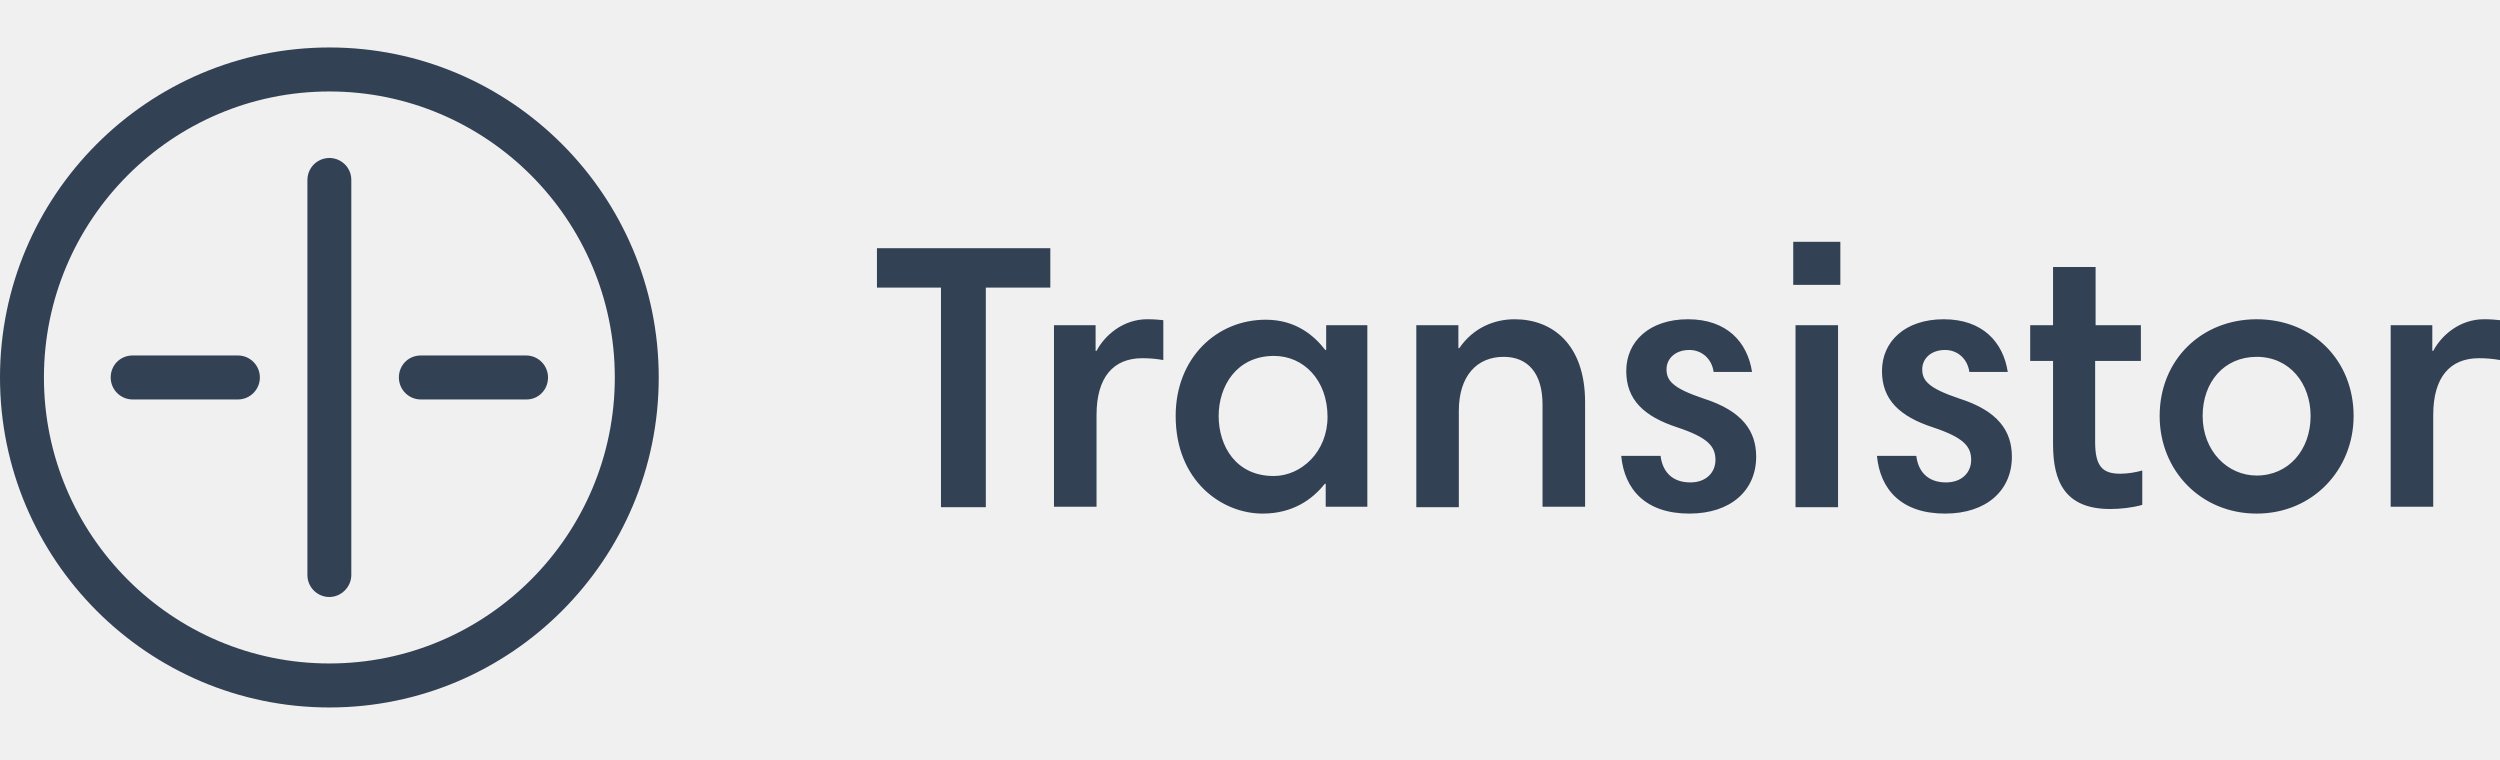
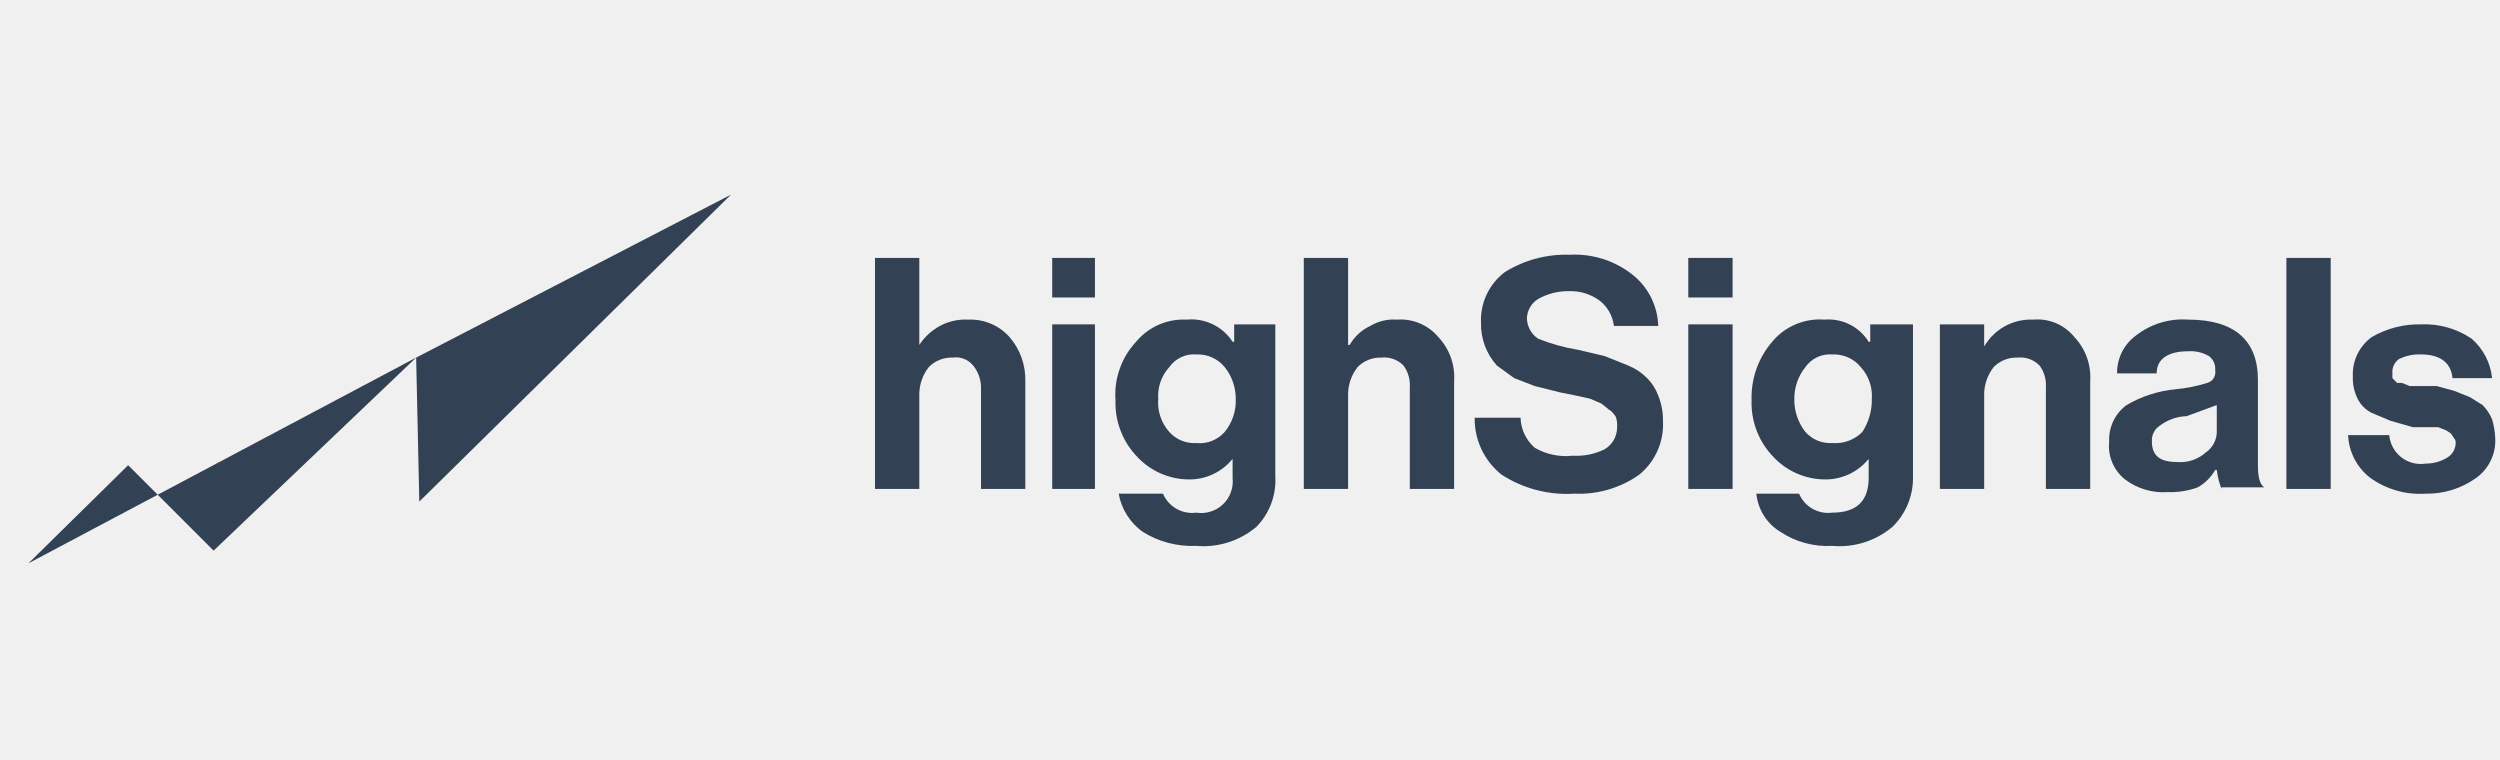
- <svg xmlns="http://www.w3.org/2000/svg" width="158" height="48" fill="none">
-   <g clip-path="url(#a)" fill="#334155">
-     <path d="M55.423 18.178v-2.491H66.38v2.491h-4.076v13.875H59.47V18.178h-4.047Zm18.098 4.577a7.526 7.526 0 0 0-1.33-.116c-1.82 0-2.89 1.188-2.89 3.592v5.793h-2.69v-11.47h2.631v1.622h.058c.52-.985 1.677-2 3.21-2 .433 0 .722.03 1.011.059v2.52Zm12.866 9.269h-2.602v-1.448h-.058c-.78.985-2.024 1.883-3.932 1.883-2.573 0-5.493-2.057-5.493-6.17 0-3.65 2.573-6.083 5.695-6.083 1.908 0 3.065 1.013 3.76 1.911h.057v-1.564h2.602v11.471h-.03.001Zm-5.898-1.94c1.763 0 3.411-1.536 3.411-3.738 0-2.317-1.503-3.852-3.382-3.852-2.37 0-3.499 1.912-3.499 3.795 0 1.911 1.1 3.794 3.47 3.794v.001Zm9.021-9.531h2.66v1.449h.057c.896-1.304 2.226-1.825 3.498-1.825 2.371 0 4.453 1.564 4.453 5.243v6.604h-2.69v-6.46c0-1.97-.924-3.012-2.457-3.012-1.677 0-2.833 1.188-2.833 3.418v6.083H89.51v-11.5h.001Zm18.792 2.955c-.116-.84-.752-1.39-1.533-1.39-.925 0-1.445.579-1.445 1.216 0 .695.347 1.188 2.341 1.854 2.458.782 3.325 2.057 3.325 3.679 0 2.114-1.59 3.592-4.221 3.592-2.746 0-4.105-1.507-4.308-3.65h2.487c.115.956.694 1.68 1.879 1.68 1.012 0 1.59-.637 1.59-1.42 0-.868-.491-1.419-2.399-2.056-2.14-.695-3.239-1.767-3.239-3.563 0-1.883 1.475-3.273 3.903-3.273 2.458 0 3.759 1.448 4.048 3.33h-2.428v.001Zm5.03-8.227h2.978v2.723h-2.978v-2.723Zm.145 5.272h2.688v11.5h-2.688v-11.5Zm10.986 2.955c-.116-.84-.752-1.39-1.533-1.39-.925 0-1.445.579-1.445 1.216 0 .695.347 1.188 2.342 1.854 2.457.782 3.324 2.057 3.324 3.679 0 2.114-1.59 3.592-4.221 3.592-2.746 0-4.105-1.507-4.307-3.65h2.486c.116.956.694 1.68 1.879 1.68 1.012 0 1.59-.637 1.59-1.42 0-.868-.491-1.419-2.399-2.056-2.14-.695-3.238-1.767-3.238-3.563 0-1.883 1.474-3.273 3.903-3.273 2.457 0 3.758 1.448 4.047 3.33h-2.428v.001Zm3.845-2.955h1.445v-3.678h2.689v3.678h2.862v2.26h-2.891v5.127c0 1.564.492 1.999 1.59 1.999.463 0 .983-.087 1.388-.203v2.172c-.607.174-1.359.261-2.024.261-2.862 0-3.614-1.738-3.614-4.084v-5.272h-1.445v-2.26Zm14.311-.376c3.585 0 6.129 2.636 6.129 6.112 0 3.389-2.573 6.17-6.129 6.17-3.498 0-6.129-2.694-6.129-6.17 0-3.563 2.66-6.112 6.129-6.112Zm0 9.877c2.024 0 3.411-1.622 3.411-3.765 0-2.028-1.301-3.737-3.411-3.737-2.053 0-3.412 1.593-3.412 3.737 0 2.201 1.562 3.765 3.412 3.765Zm14.052-7.415c-1.822 0-2.891 1.188-2.891 3.592v5.793h-2.689v-11.47h2.631v1.622h.058c.52-.985 1.676-2 3.209-2 .433 0 .722.03 1.012.059v2.52a7.525 7.525 0 0 0-1.33-.116ZM20.816 37.731a1.39 1.39 0 0 1-1.388-1.39V11.37a1.389 1.389 0 0 1 2.369-.982c.26.26.406.614.406.982v24.97c0 .753-.636 1.39-1.387 1.39v.001Zm-5.783-12.484h-6.65a1.39 1.39 0 0 1-1.387-1.39c0-.783.607-1.391 1.388-1.391h6.65a1.39 1.39 0 1 1 0 2.78v.001Zm18.243 0h-6.678a1.39 1.39 0 0 1-1.388-1.39c0-.783.607-1.391 1.388-1.391h6.65a1.39 1.39 0 0 1 1.387 1.39c0 .782-.607 1.39-1.359 1.39v.001Z" />
-     <path d="M20.816 44.712C9.338 44.712 0 35.356 0 23.856 0 12.356 9.338 3 20.816 3s20.816 9.356 20.816 20.856c0 11.5-9.338 20.856-20.816 20.856Zm0-38.931c-9.945 0-18.04 8.11-18.04 18.075s8.095 18.075 18.04 18.075c9.946 0 18.04-8.11 18.04-18.075S30.763 5.781 20.817 5.781h-.001Z" />
+ <svg xmlns="http://www.w3.org/2000/svg" viewBox="0 0 158 48">
+   <defs>
+     <style>
+       .a {
+         isolation: isolate;
+       }
+ 
+       .b {
+         fill: #334155;
+       }
+ 
+       .c {
+         fill: none;
+       }
+     </style>
+   </defs>
+   <g class="a">
+     <path class="b" d="M58.1,16.3v5.5h0a3.6,3.6,0,0,1,1.3-1.2,3.4,3.4,0,0,1,1.8-.4,3.3,3.3,0,0,1,2.6,1.1,4.1,4.1,0,0,1,1,2.8v6.8H62V24.5a2.2,2.2,0,0,0-.5-1.4,1.4,1.4,0,0,0-1.3-.5,2,2,0,0,0-1.5.6,2.8,2.8,0,0,0-.6,1.8v5.9H55.3V16.3Z" />
+     <path class="b" d="M66.5,18.8V16.3h2.7v2.5Zm0,12.1V20.5h2.7V30.9Z" />
+     <path class="b" d="M75.6,34.5a5.9,5.9,0,0,1-3.4-.9,3.8,3.8,0,0,1-1.5-2.4h2.8a2,2,0,0,0,2.1,1.2,2,2,0,0,0,2.3-2.2V29h0a3.5,3.5,0,0,1-2.8,1.3,4.5,4.5,0,0,1-3.2-1.4,4.9,4.9,0,0,1-1.4-3.6,4.9,4.9,0,0,1,1.3-3.7A3.9,3.9,0,0,1,75,20.2a3.1,3.1,0,0,1,2.9,1.4H78V20.5h2.6v9.6a4.2,4.2,0,0,1-1.2,3.2A5.2,5.2,0,0,1,75.6,34.5Zm0-6.5a2.1,2.1,0,0,0,1.8-.7,3.1,3.1,0,0,0,.7-2.1,3.2,3.2,0,0,0-.7-2,2.2,2.2,0,0,0-1.8-.8,1.9,1.9,0,0,0-1.7.8,2.7,2.7,0,0,0-.7,2,2.8,2.8,0,0,0,.7,2.1A2.1,2.1,0,0,0,75.6,28Z" />
+     <path class="b" d="M85.2,16.3v5.5h.1a2.9,2.9,0,0,1,1.3-1.2,2.9,2.9,0,0,1,1.7-.4,3.1,3.1,0,0,1,2.6,1.1,3.7,3.7,0,0,1,1,2.8v6.8H89.1V24.5a2.1,2.1,0,0,0-.4-1.4,1.7,1.7,0,0,0-1.4-.5,2,2,0,0,0-1.5.6,2.8,2.8,0,0,0-.6,1.8v5.9H82.4V16.3Z" />
+     <path class="b" d="M99.5,31.2A7.6,7.6,0,0,1,94.9,30a4.5,4.5,0,0,1-1.7-3.6h2.9a2.6,2.6,0,0,0,.9,1.9,3.9,3.9,0,0,0,2.4.5,4,4,0,0,0,2-.4,1.6,1.6,0,0,0,.8-1.4,1.5,1.5,0,0,0-.1-.7c-.1-.1-.2-.3-.4-.4l-.5-.4-.7-.3-.9-.2-1-.2L97,24.4l-1.3-.5-1.1-.8a3.9,3.9,0,0,1-1-2.7,3.8,3.8,0,0,1,1.5-3.2,7.3,7.3,0,0,1,4.1-1.1,5.9,5.9,0,0,1,3.9,1.2,4.3,4.3,0,0,1,1.7,3.3H102a2.4,2.4,0,0,0-.9-1.6,3.1,3.1,0,0,0-1.9-.6,3.9,3.9,0,0,0-2,.5,1.5,1.5,0,0,0-.7,1.2,1.6,1.6,0,0,0,.7,1.3,11.5,11.5,0,0,0,2.5.7l1.7.4,1.5.6a3.6,3.6,0,0,1,1.2.8,3,3,0,0,1,.7,1.1,4.1,4.1,0,0,1,.3,1.6,4.1,4.1,0,0,1-1.5,3.4A6.6,6.6,0,0,1,99.5,31.2Z" />
+     <path class="b" d="M106.7,18.8V16.3h2.8v2.5Zm0,12.1V20.5h2.8V30.9Z" />
+     <path class="b" d="M115.8,34.5a5.4,5.4,0,0,1-3.3-.9,3.2,3.2,0,0,1-1.5-2.4h2.7a2,2,0,0,0,2.1,1.2c1.6,0,2.3-.8,2.3-2.2V29h0a3.5,3.5,0,0,1-2.8,1.3,4.5,4.5,0,0,1-3.2-1.4,4.9,4.9,0,0,1-1.4-3.6,5.4,5.4,0,0,1,1.3-3.7,3.9,3.9,0,0,1,3.3-1.4,3,3,0,0,1,2.8,1.4h.1V20.5h2.7v9.6a4.3,4.3,0,0,1-1.3,3.2A5.2,5.2,0,0,1,115.8,34.5Zm0-6.5a2.4,2.4,0,0,0,1.9-.7,3.7,3.7,0,0,0,.6-2.1,2.7,2.7,0,0,0-.7-2,2.2,2.2,0,0,0-1.8-.8,1.9,1.9,0,0,0-1.7.8,3.2,3.2,0,0,0-.7,2,3.3,3.3,0,0,0,.7,2.1A2.1,2.1,0,0,0,115.8,28Z" />
+     <path class="b" d="M125.4,20.5v1.4h0a3.4,3.4,0,0,1,3.1-1.7,3,3,0,0,1,2.6,1.1,3.7,3.7,0,0,1,1,2.8v6.8h-2.8V24.5a2.1,2.1,0,0,0-.4-1.4,1.7,1.7,0,0,0-1.4-.5,2,2,0,0,0-1.5.6,2.8,2.8,0,0,0-.6,1.8v5.9h-2.8V20.5Z" />
+     <path class="b" d="M140.4,30.9a5,5,0,0,1-.3-1.2H140a2.9,2.9,0,0,1-1.1,1.1,5,5,0,0,1-1.9.3,4,4,0,0,1-2.7-.8,2.7,2.7,0,0,1-1-2.4,2.7,2.7,0,0,1,1.1-2.3,7.5,7.5,0,0,1,3.1-1,9.5,9.5,0,0,0,2-.4.7.7,0,0,0,.5-.8,1,1,0,0,0-.4-.9,2.3,2.3,0,0,0-1.3-.3c-1.3,0-2,.5-2,1.4h-2.5a2.9,2.9,0,0,1,1.2-2.4,4.8,4.8,0,0,1,3.3-1c2.9,0,4.4,1.3,4.4,3.8v5.4c0,.7.1,1.2.4,1.4h-2.7Zm-2.8-1.7a2.4,2.4,0,0,0,1.8-.6,1.6,1.6,0,0,0,.7-1.4V25.6l-1.9.7a3,3,0,0,0-1.7.6,1.1,1.1,0,0,0-.5,1C136,28.8,136.5,29.2,137.6,29.2Z" />
+     <path class="b" d="M144.5,30.9V16.3h2.8V30.9Z" />
+     <path class="b" d="M153.3,31.2a5.4,5.4,0,0,1-3.5-1,3.6,3.6,0,0,1-1.4-2.7H151a2,2,0,0,0,2.3,1.8,2.6,2.6,0,0,0,1.4-.4,1.1,1.1,0,0,0,.5-.9.4.4,0,0,0-.1-.3l-.2-.3-.3-.2-.5-.2h-1.6l-1.4-.4-1.2-.5a2,2,0,0,1-.9-.9,2.9,2.9,0,0,1-.3-1.4,2.9,2.9,0,0,1,1.2-2.5,5.9,5.9,0,0,1,3.1-.8,5.3,5.3,0,0,1,3.2.9,3.8,3.8,0,0,1,1.3,2.5H155c-.1-1-.8-1.5-2-1.5a2.9,2.9,0,0,0-1.4.3,1,1,0,0,0-.4.9v.3l.3.3h.3l.5.2H154l1.1.3,1,.4.8.5a2.8,2.8,0,0,1,.6.9,5,5,0,0,1,.2,1.2,2.9,2.9,0,0,1-1.2,2.5A5.3,5.3,0,0,1,153.3,31.2Z" />
  </g>
-   <defs>
-     <clipPath id="a">
-       <path fill="#fff" d="M0 0h158v48H0z" />
-     </clipPath>
-   </defs>
+   <polyline class="b" points="1.8 35.6 8.1 29.4 13.5 34.8 26.3 22.6 46.2 12.3 26.5 31.7 26.3 22.6" />
+   <rect class="c" width="158" height="48" />
</svg>
